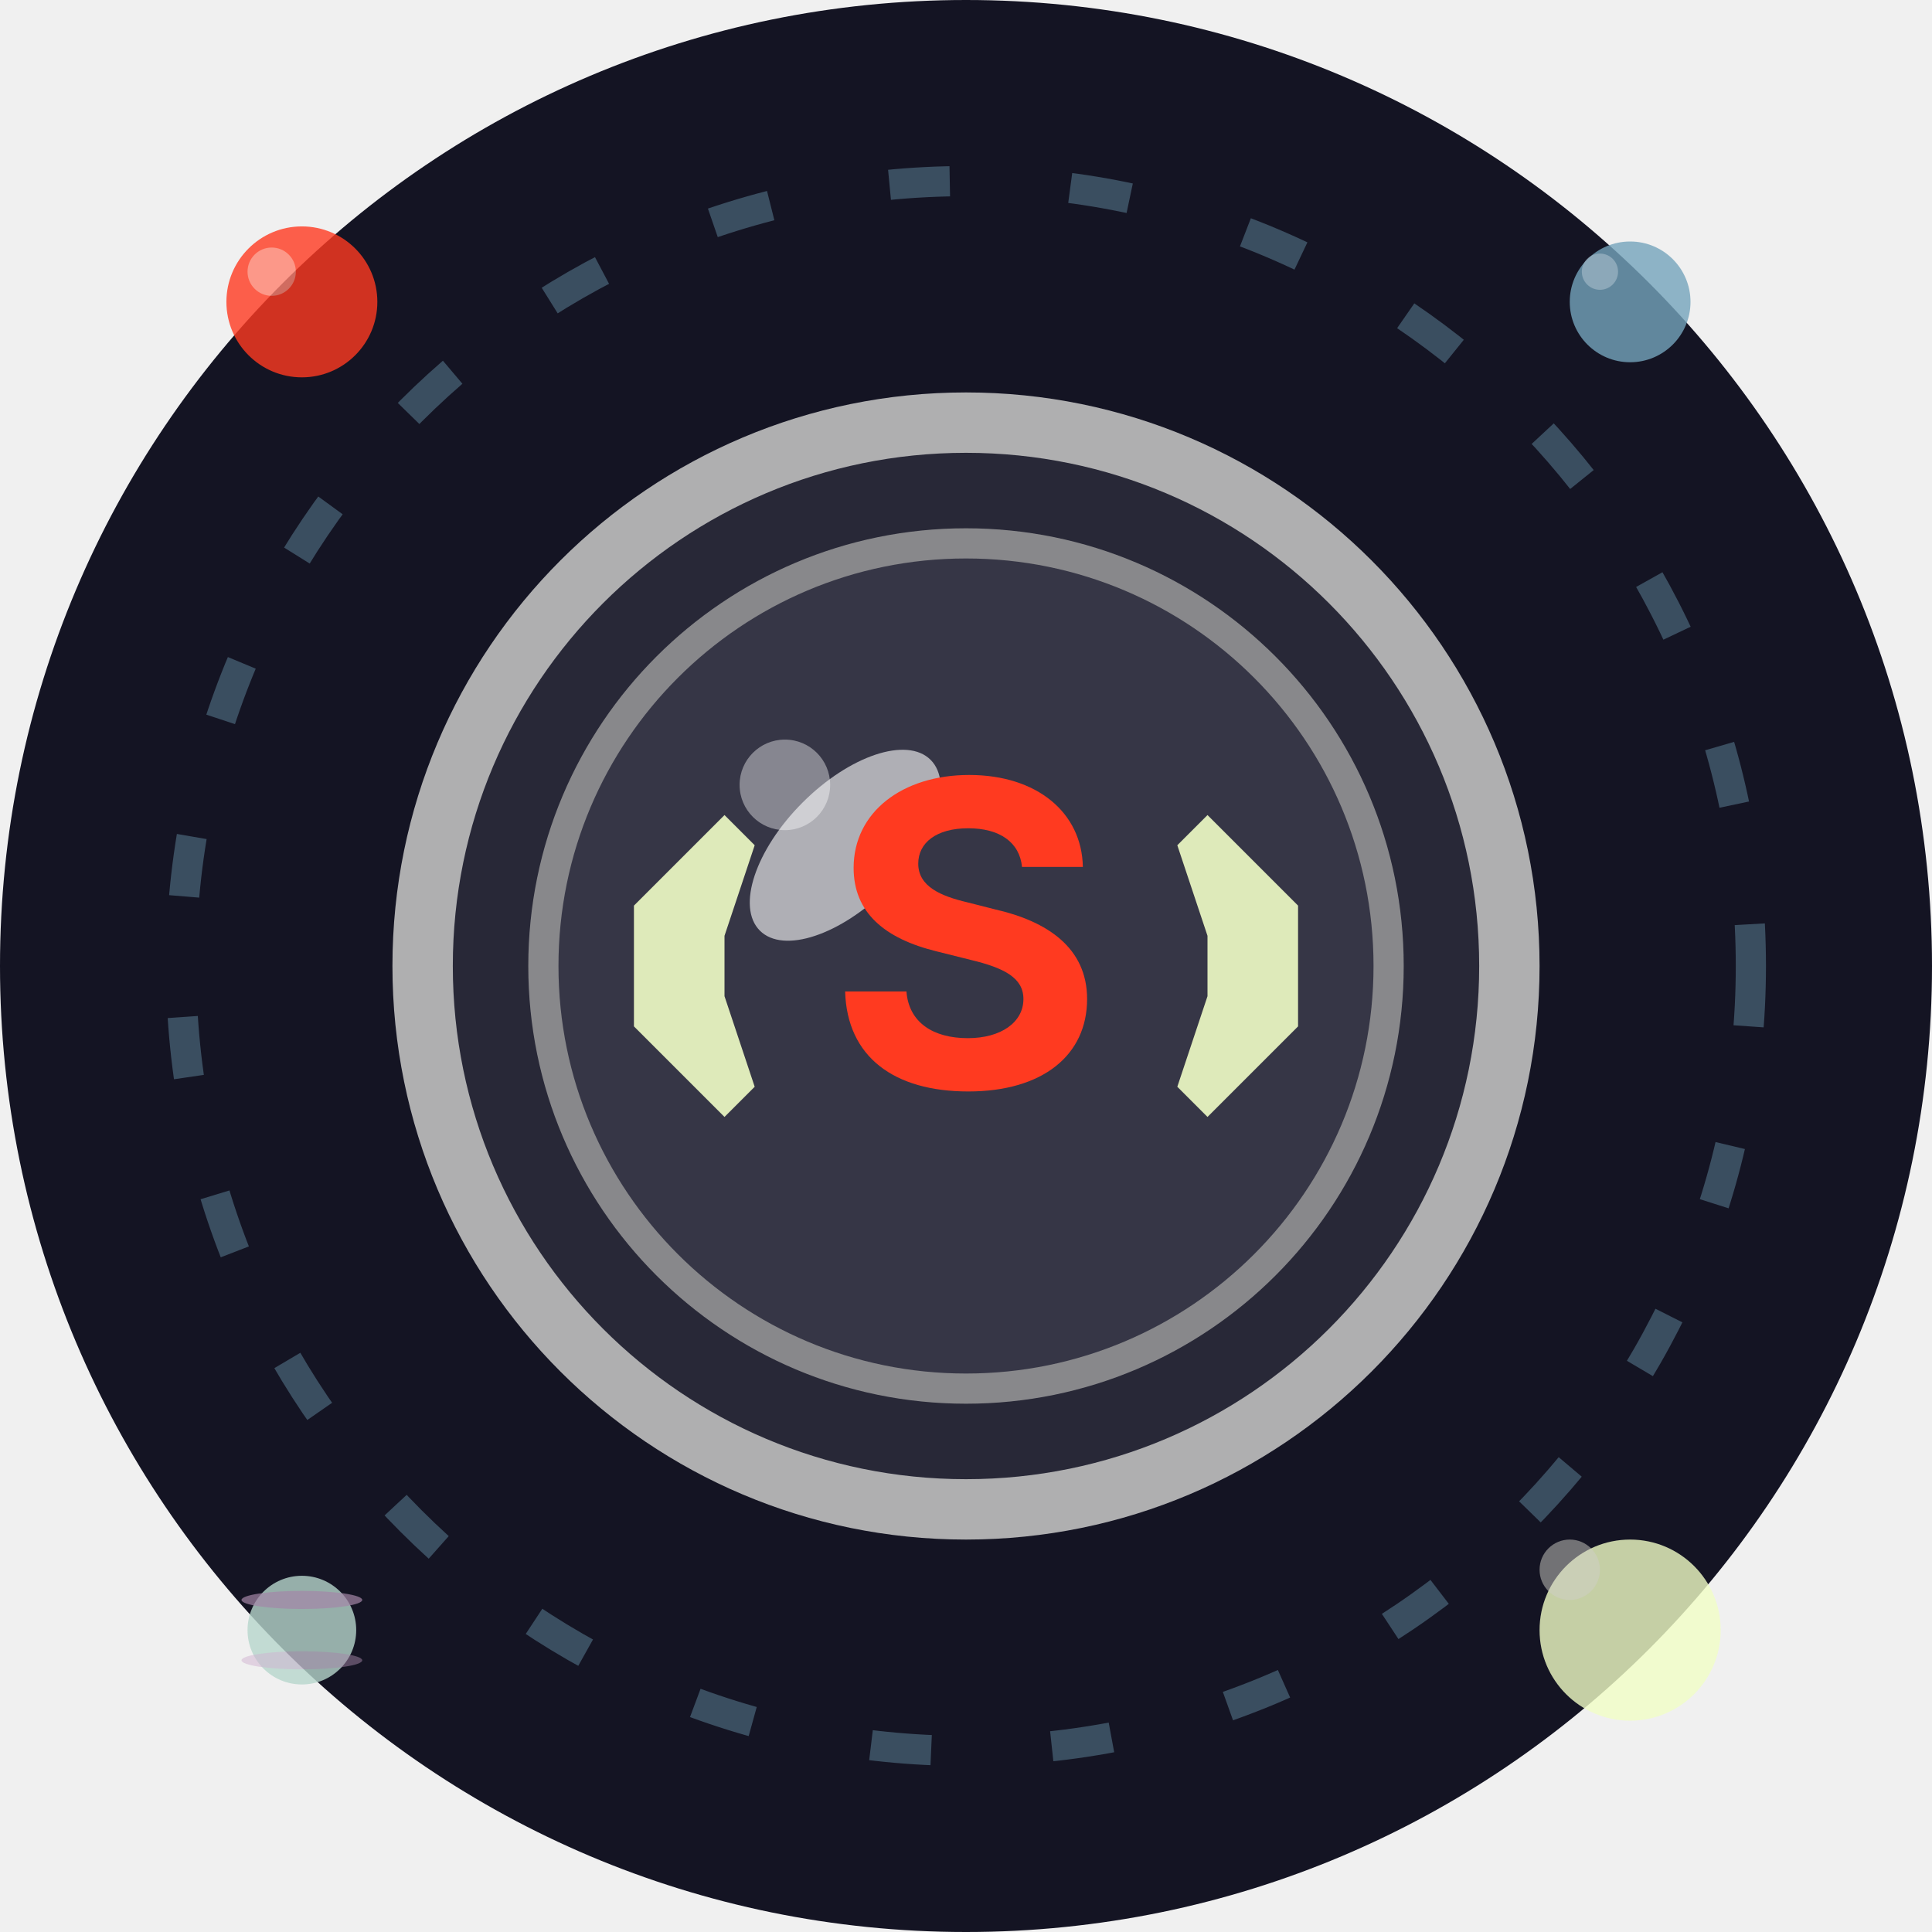
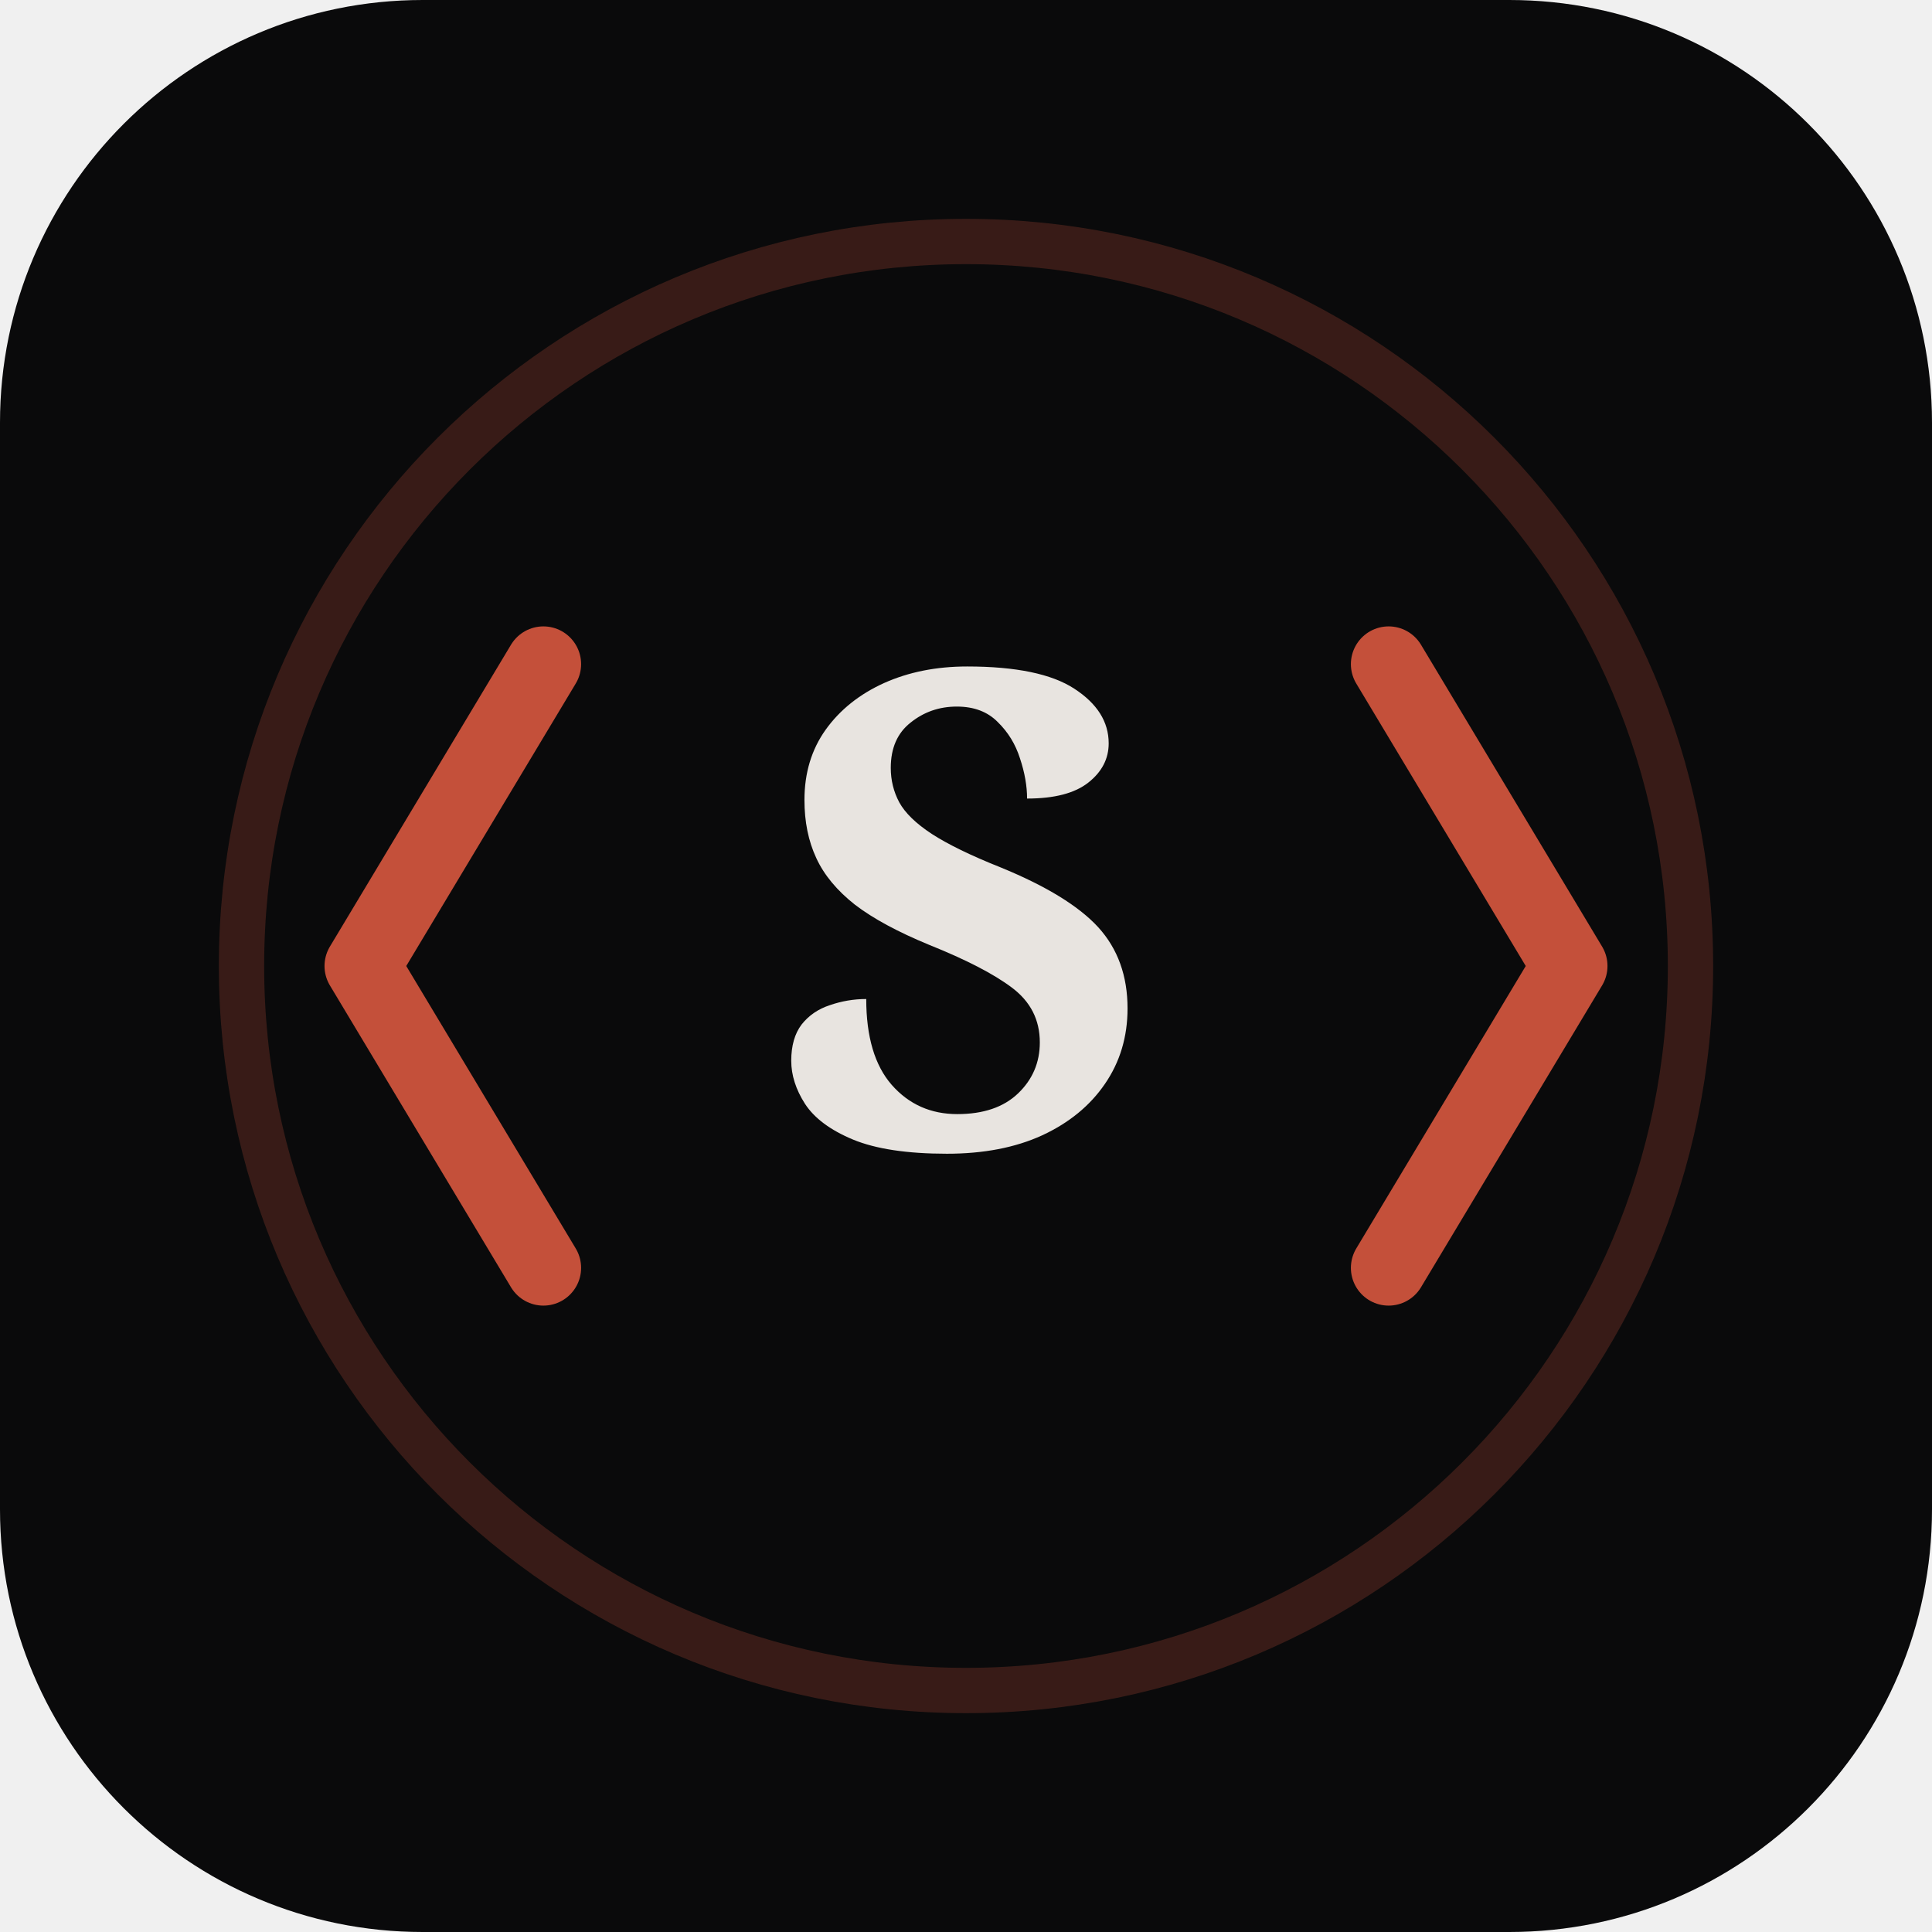
<svg xmlns="http://www.w3.org/2000/svg" width="64" height="64" viewBox="0 0 64 64" fill="none">
-   <circle cx="32" cy="32" r="32" fill="#141423" />
-   <circle cx="32" cy="32" r="26" stroke="#74A4BC" stroke-width="1" fill="none" opacity="0.4" stroke-dasharray="2,4" />
-   <circle cx="32" cy="32" r="18" stroke="#C0C0C0" stroke-width="2" fill="#2A2A3A" opacity="0.9" />
-   <circle cx="32" cy="32" r="14" stroke="#A0A0A0" stroke-width="1" fill="#3A3A4A" opacity="0.8" />
-   <ellipse cx="28" cy="28" rx="4" ry="2" fill="#FFFFFF" opacity="0.6" transform="rotate(-45 28 28)" />
-   <circle cx="26" cy="26" r="1.5" fill="#FFFFFF" opacity="0.4" />
-   <g transform="translate(32,32)">
-     <path d="M-8,-5 L-11,-2 L-11,2 L-8,5 L-7,4 L-8,1 L-8,-1 L-7,-4 Z" fill="#F1FEC6" opacity="0.9" />
-     <path d="M8,-5 L11,-2 L11,2 L8,5 L7,4 L8,1 L8,-1 L7,-4 Z" fill="#F1FEC6" opacity="0.9" />
-     <text x="0" y="4" text-anchor="middle" font-size="14" font-weight="bold" fill="#FF3A20" font-family="system-ui, -apple-system, sans-serif">S</text>
-   </g>
-   <g opacity="0.8">
-     <circle cx="10" cy="10" r="2.5" fill="#FF3A20" />
-     <circle cx="9" cy="9" r="0.8" fill="#FFB3A3" opacity="0.6" />
-     <circle cx="54" cy="10" r="2" fill="#74A4BC" />
-     <circle cx="53" cy="9" r="0.6" fill="#E0F6FF" opacity="0.5" />
-     <circle cx="10" cy="54" r="1.8" fill="#B6D6CC" />
-     <ellipse cx="10" cy="53" rx="2" ry="0.3" fill="#C8A2C8" opacity="0.7" />
-     <ellipse cx="10" cy="55" rx="2" ry="0.3" fill="#C8A2C8" opacity="0.5" />
-     <circle cx="54" cy="54" r="3" fill="#F1FEC6" />
-     <circle cx="52" cy="52" r="1" fill="#FFFEF0" opacity="0.5" />
-   </g>
+   <rect width="64" height="64" rx="14" fill="#0A0A0B" />
+   <circle cx="32" cy="32" r="24" stroke="#C4503A" stroke-width="1.5" opacity="0.25" fill="none" />
+   <path d="M18 22 L12 32 L18 42" stroke="#C4503A" stroke-width="2.5" stroke-linecap="round" stroke-linejoin="round" fill="none" />
+   <path d="M46 22 L52 32 L46 42" stroke="#C4503A" stroke-width="2.5" stroke-linecap="round" stroke-linejoin="round" fill="none" />
+   <text x="32" y="38" text-anchor="middle" font-size="22" font-weight="700" fill="#E8E4E0" font-family="'IBM Plex Serif', Georgia, serif">S</text>
</svg>
